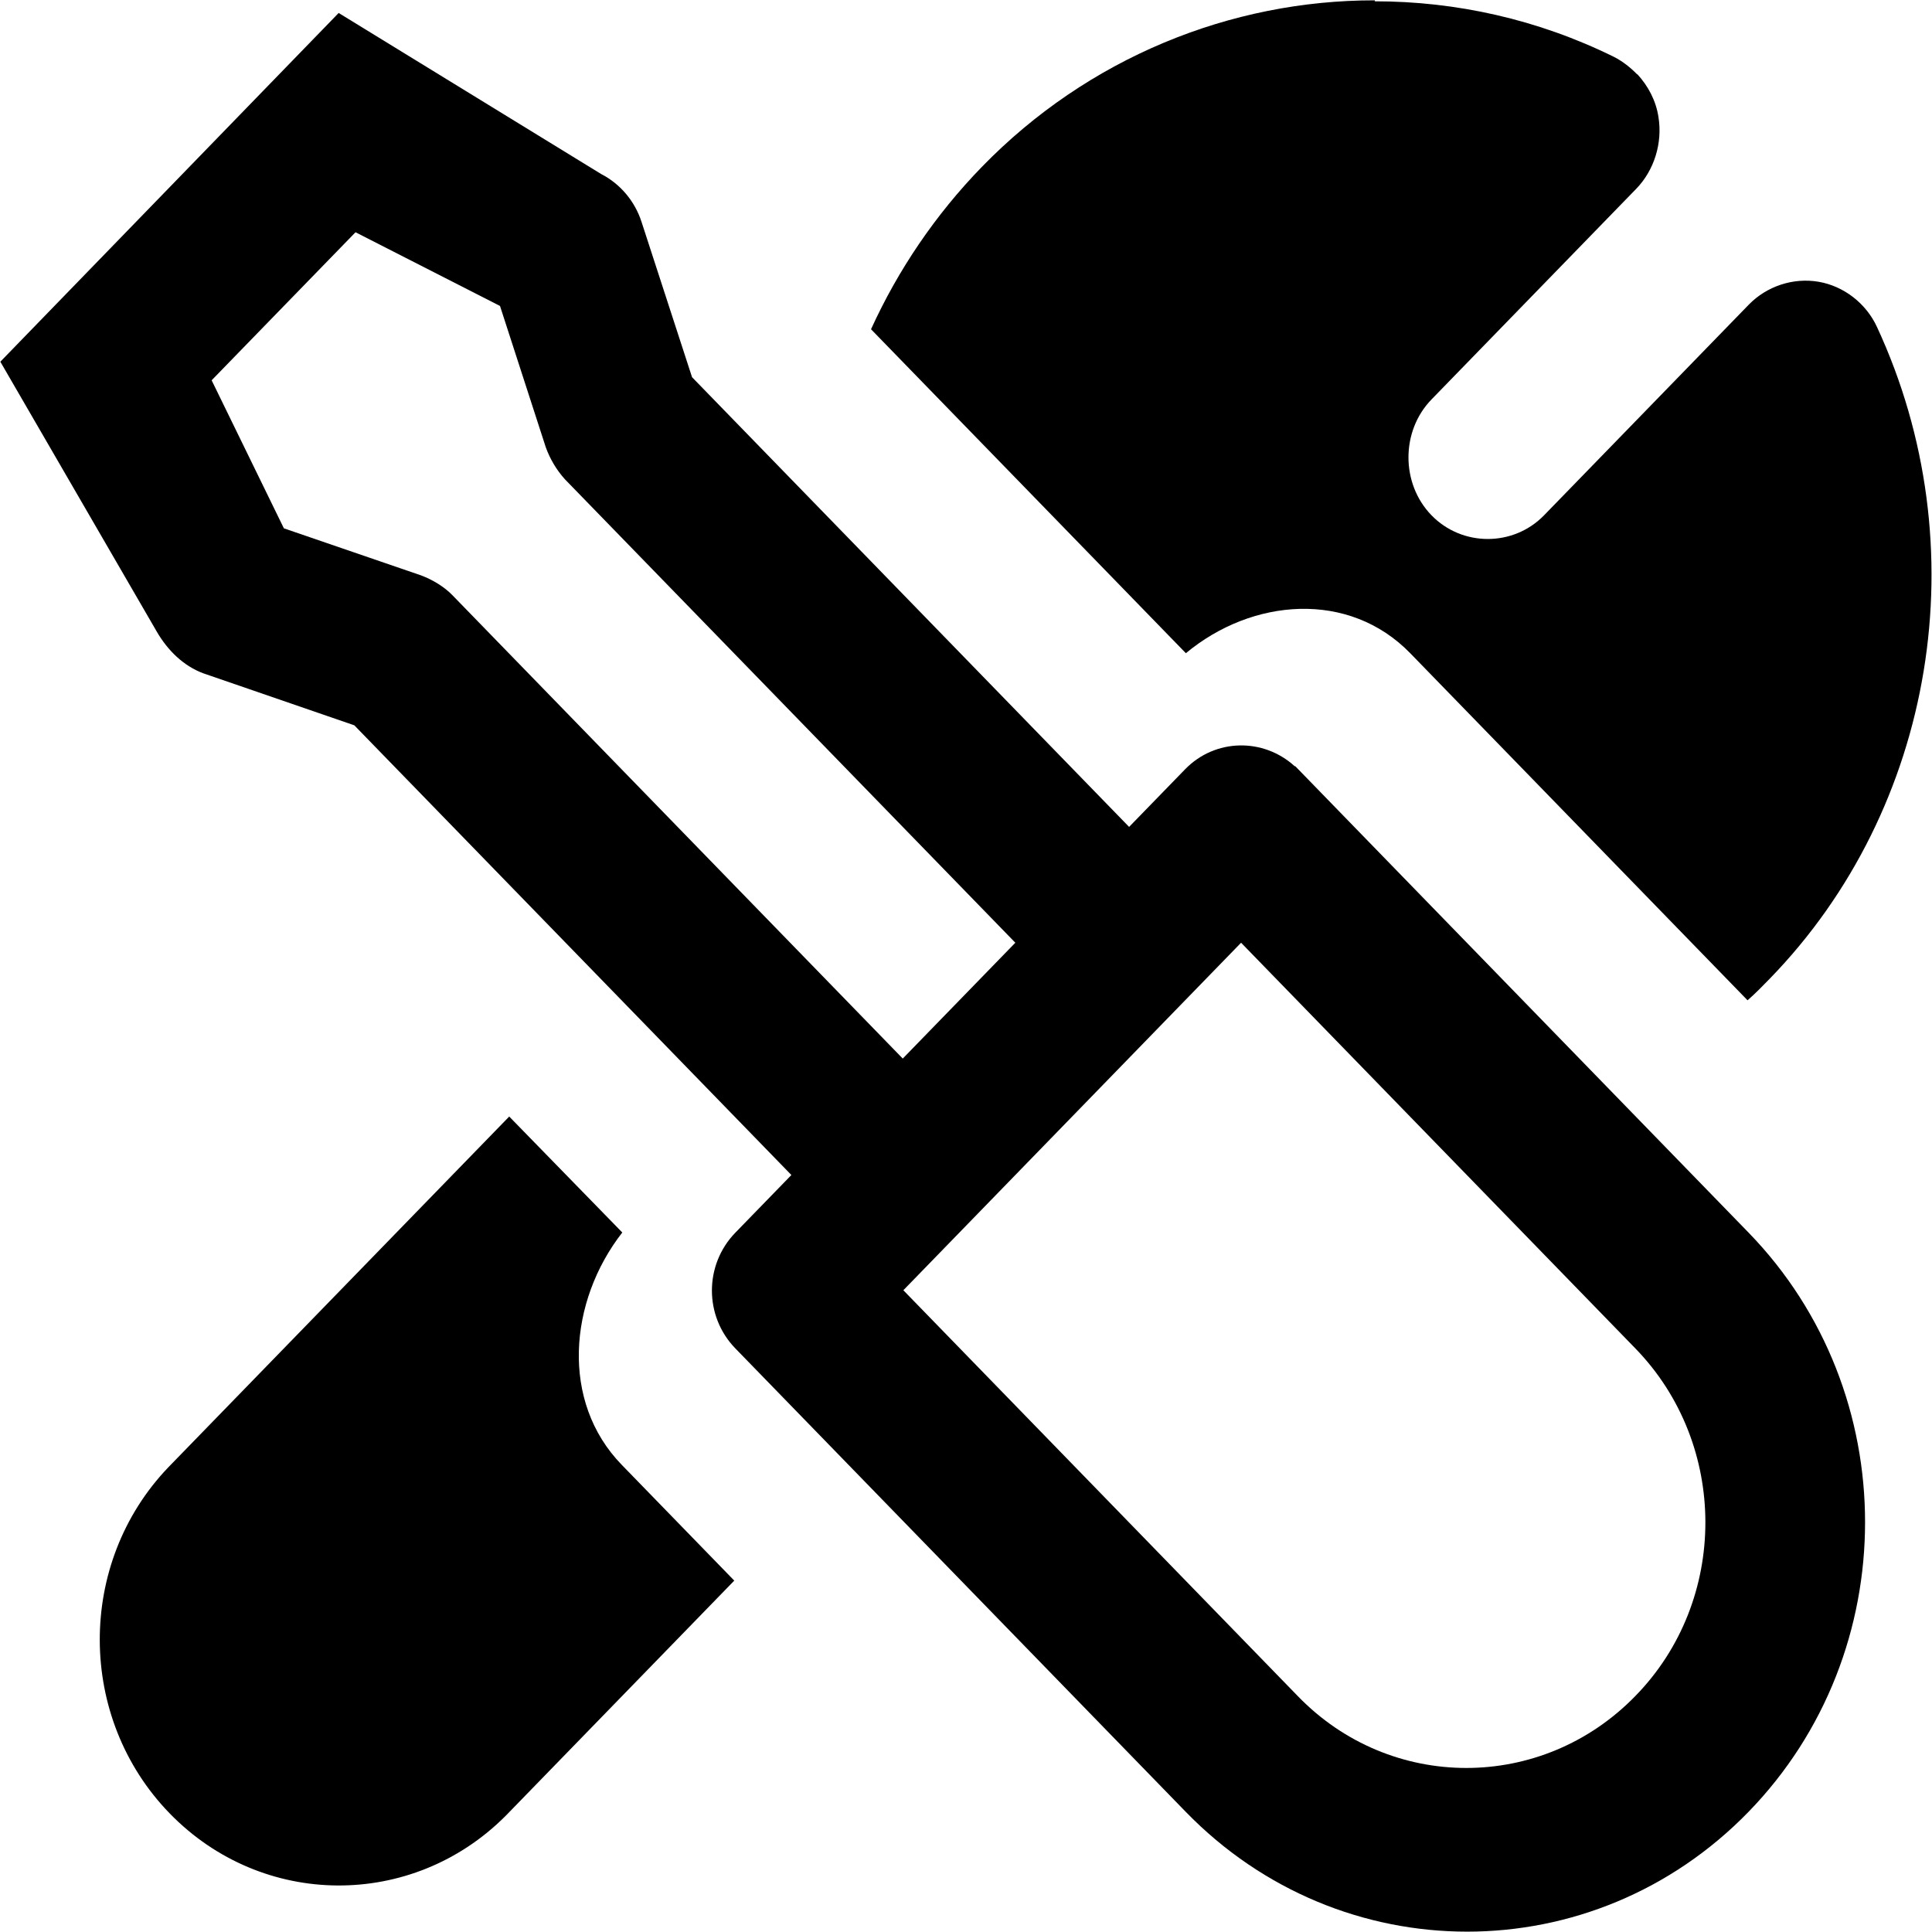
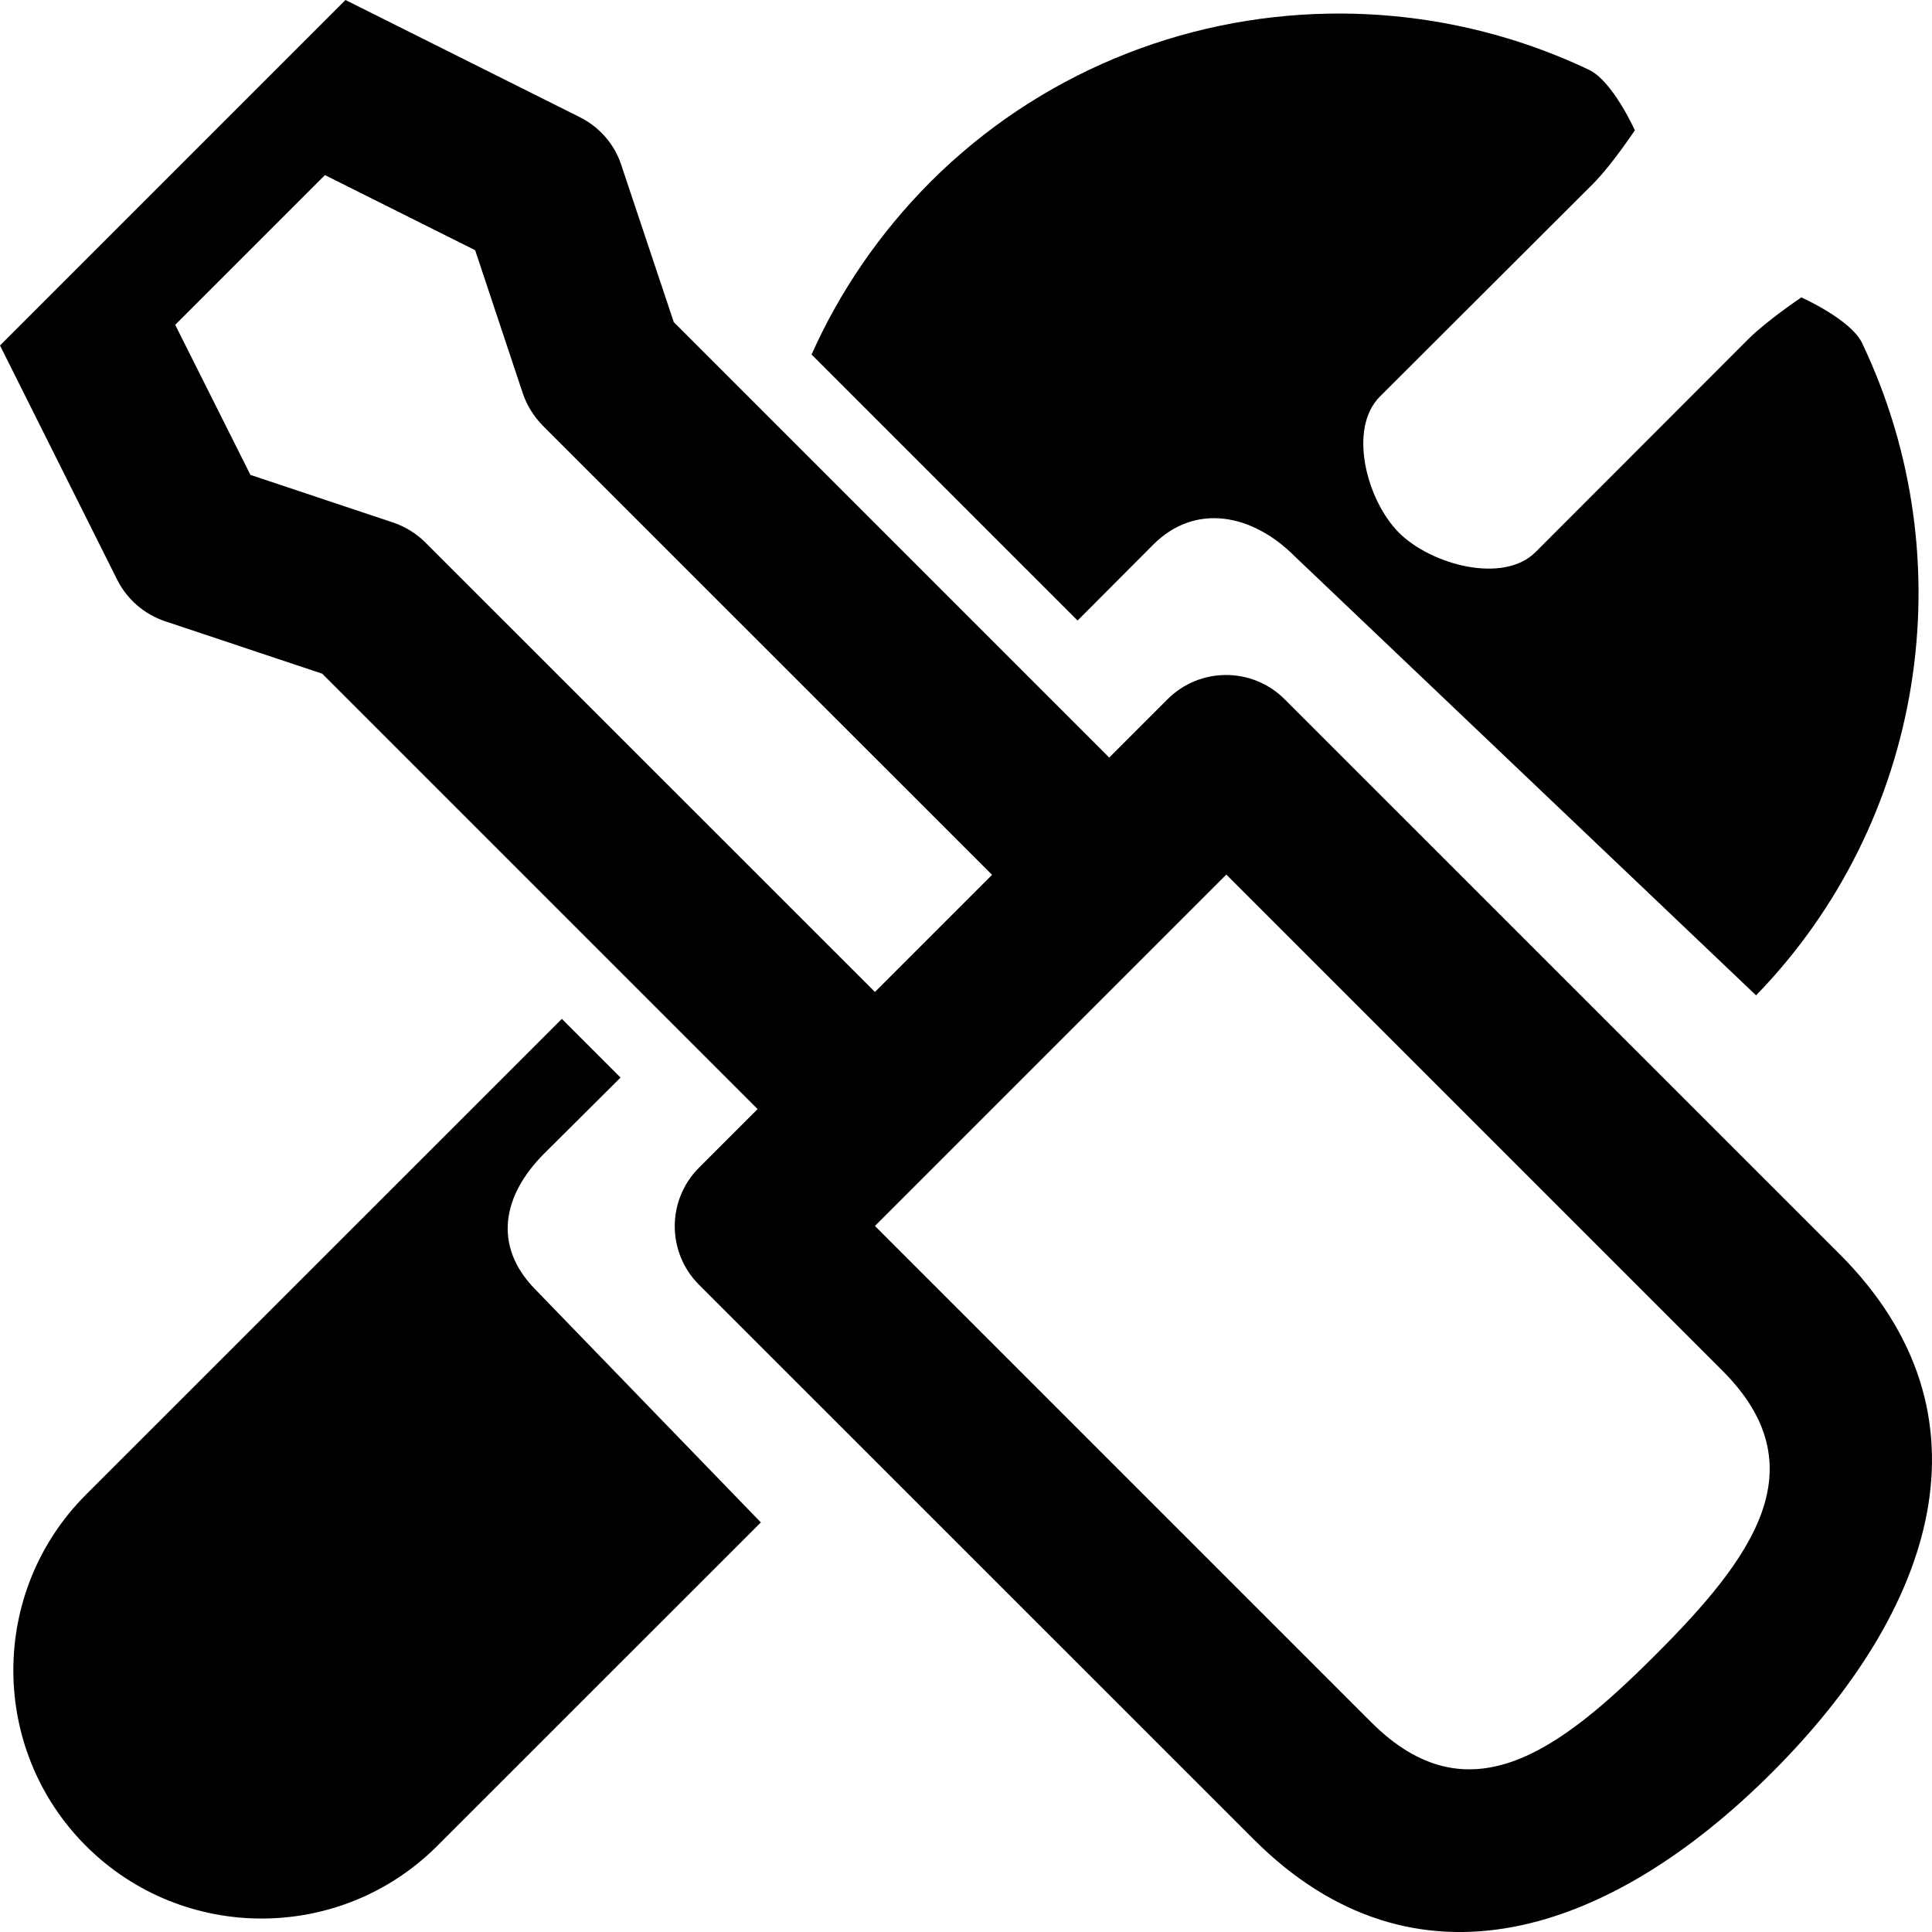
- <svg xmlns="http://www.w3.org/2000/svg" width="16" height="16" viewBox="0 0 16 16" version="1.1" id="svg5" xml:space="preserve">
-   <defs id="defs2" />
-   <g id="layer1">
-     <g id="g973" style="fill-opacity:1" transform="matrix(0.05144997,0,0,0.05293833,-11.91871,-9.195308)">
-       <g id="g913" transform="matrix(96.90188,0,0,96.90188,-14929.558,-16686.653)" style="display:inline;fill-opacity:1">
-         <g id="g895" transform="translate(0.0173,-0.00340573)" style="display:inline;fill-opacity:1">
-           <path id="path891" style="fill-opacity:1" d="m 157.288,175.8 -0.564,0.564 c -6.1e-4,6.1e-4 -0.001,0.001 -0.002,0.002 -0.153,0.155 -0.152,0.405 0.002,0.559 0.154,0.154 0.403,0.155 0.558,0.004 3e-4,-3e-4 6e-4,-6.1e-4 9e-4,-9.1e-4 l 9.3e-4,-8.9e-4 c 6.1e-4,-6e-4 0.001,-0.001 0.002,-0.002 l 0.376,-0.376 -0.187,-0.187 c -0.102,-0.102 -0.088,-0.264 0.001,-0.375 z" />
-           <path id="path299" style="fill-opacity:1" d="m 158.726,173.998 c -0.24,-2.9e-4 -0.477,0.093 -0.653,0.269 -0.077,0.077 -0.139,0.166 -0.184,0.262 l 0.523,0.523 c 0.11,-0.089 0.271,-0.102 0.373,3.4e-4 l 0.56,0.56 c 0.013,-0.011 0.025,-0.023 0.037,-0.035 0.275,-0.275 0.347,-0.698 0.178,-1.052 -0.018,-0.038 -0.055,-0.066 -0.097,-0.073 -0.042,-0.007 -0.086,0.007 -0.116,0.037 l -0.34,0.34 c -0.051,0.051 -0.136,0.051 -0.187,0 -0.051,-0.051 -0.051,-0.136 0,-0.187 l 0.34,-0.34 c 0.03,-0.03 0.044,-0.074 0.037,-0.116 -0.004,-0.026 -0.017,-0.05 -0.035,-0.069 l -3.6e-4,2.2e-4 c -0.011,-0.011 -0.024,-0.021 -0.038,-0.028 -0.127,-0.061 -0.263,-0.09 -0.398,-0.09 z" />
-         </g>
-         <path id="path318" style="fill-opacity:1" d="m 158.61,175.231 c -0.052,-0.046 -0.132,-0.045 -0.182,0.005 l -0.093,0.093 -0.726,-0.726 -0.084,-0.251 c -0.011,-0.033 -0.035,-0.061 -0.067,-0.077 l -0.436,-0.26 -0.562,0.563 0.26,0.436 c 0.018,0.03 0.044,0.055 0.077,0.067 l 0.251,0.084 0.726,0.726 -0.093,0.093 c -0.052,0.052 -0.052,0.135 0,0.187 l 0.748,0.748 c 0.258,0.258 0.677,0.258 0.935,0 0.258,-0.258 0.258,-0.677 0,-0.935 l -0.748,-0.748 -0.005,-0.005 z m -0.089,0.285 0.655,0.655 c 0.155,0.155 0.155,0.407 0,0.561 -0.155,0.155 -0.407,0.155 -0.561,1e-5 l -0.655,-0.655 z m -1.231,-1.028 0.076,0.228 c 0.007,0.019 0.018,0.037 0.032,0.052 l 0.748,0.748 -0.187,0.187 -0.748,-0.748 c -0.014,-0.014 -0.033,-0.025 -0.052,-0.032 l -0.228,-0.076 -0.12,-0.239 0.239,-0.239 z" />
-       </g>
-     </g>
-   </g>
+ <svg xmlns="http://www.w3.org/2000/svg" width="16" height="16" viewBox="0 0 16 16" fill="currentColor" version="1.1" id="svg4">
+   <defs id="defs8" />
+   <path id="path299" d="M 11.002,0.113 C 9.787,0.134 8.599,0.614 7.707,1.505 7.286,1.927 6.955,2.412 6.721,2.936 l 2.203,2.203 0.627,-0.629 c 0.348,-0.348 0.82,-0.254 1.168,0.094 l 3.824,3.639 c 1.386,-1.427 1.741,-3.589 0.879,-5.4 -0.091,-0.196 -0.504,-0.38 -0.504,-0.38 0,0 -0.285,0.191 -0.442,0.348 L 12.717,4.572 C 12.45,4.839 11.853,4.678 11.586,4.412 11.319,4.145 11.161,3.551 11.428,3.284 l 1.763,-1.76 c 0.157,-0.157 0.348,-0.445 0.348,-0.445 0,0 -0.183,-0.408 -0.38,-0.501 C 12.471,0.251 11.731,0.1 11.002,0.113 Z M 4.653,8.438 0.712,12.378 c -0.802,0.802 -0.802,2.107 0,2.909 0.802,0.802 2.107,0.802 2.909,0 L 6.301,12.608 4.426,10.671 C 4.084,10.317 4.159,9.901 4.507,9.553 L 5.139,8.924 Z" style="stroke-width:1.371" />
+   <path d="M 9.669,5.791 9.186,6.274 5.58,2.668 5.145,1.366 C 5.089,1.194 4.964,1.051 4.801,0.97 L 2.861,0 2.3598302e-7,2.861 0.97,4.8 C 1.051,4.963 1.195,5.087 1.367,5.145 L 2.668,5.579 6.274,9.185 5.789,9.67 c -0.268,0.268 -0.268,0.702 0,0.97 l 4.594,4.593 c 1.337,1.337 2.956,0.782 4.294,-0.556 1.337,-1.337 1.893,-2.956 0.556,-4.293 l -4.594,-4.593 c -0.268,-0.268 -0.702,-0.268 -0.97,0 z M 1.451,2.69 2.691,1.45 3.935,2.072 4.329,3.256 C 4.363,3.356 4.42,3.449 4.495,3.525 L 8.216,7.245 7.246,8.215 3.525,4.495 C 3.451,4.42 3.359,4.363 3.258,4.328 L 2.074,3.933 Z M 14.265,11.352 c 0.802,0.802 0.246,1.552 -0.556,2.354 -0.802,0.802 -1.552,1.358 -2.354,0.556 L 7.246,10.153 10.156,7.243 Z" id="path356" style="stroke-width:1.371" />
</svg>
